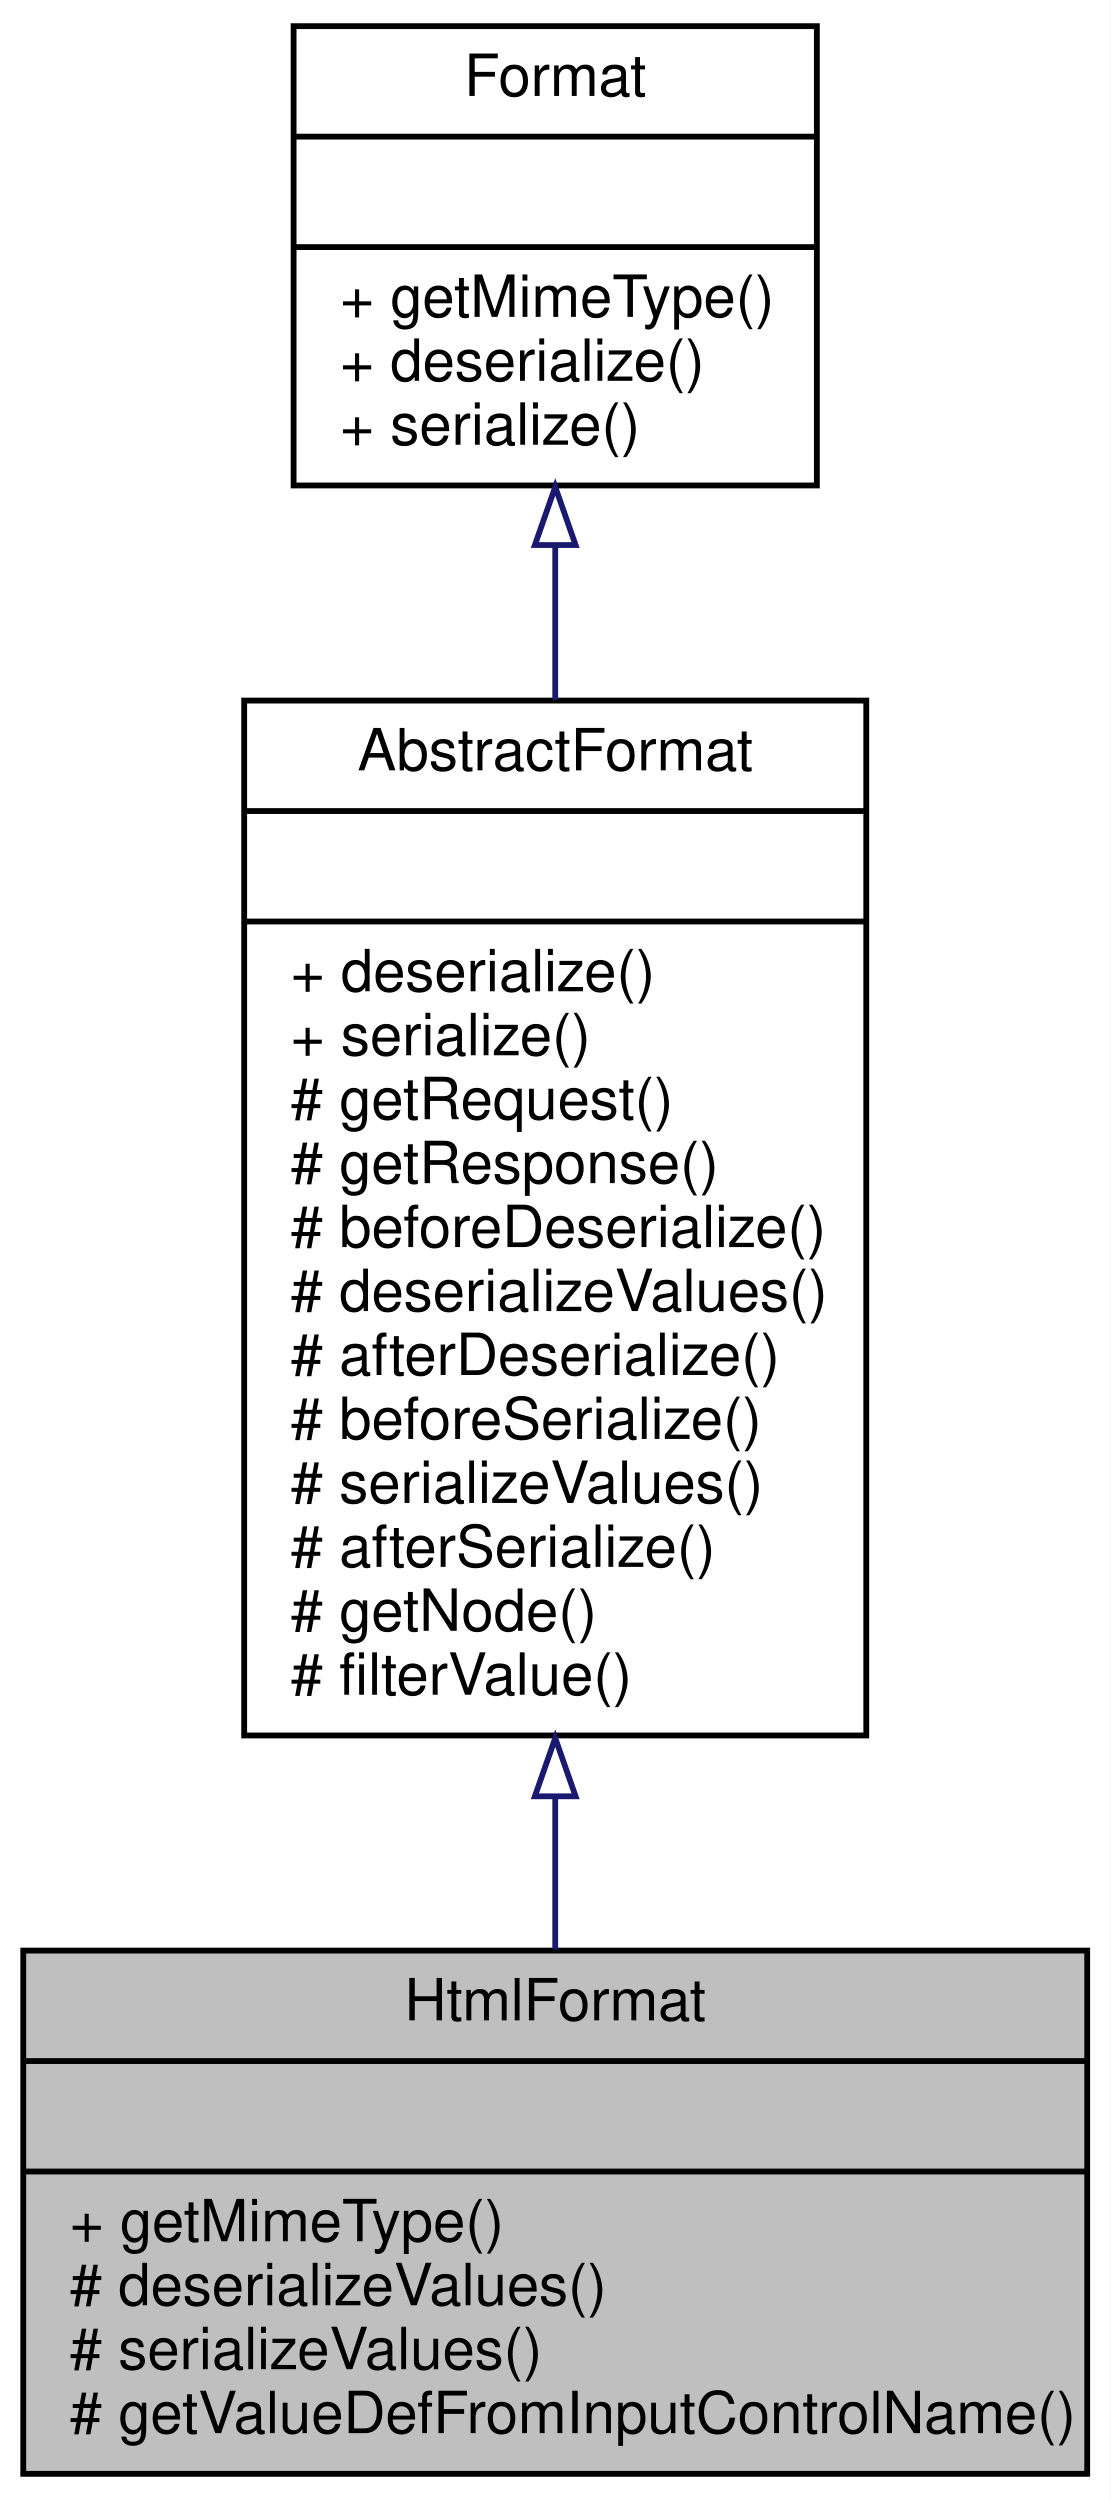
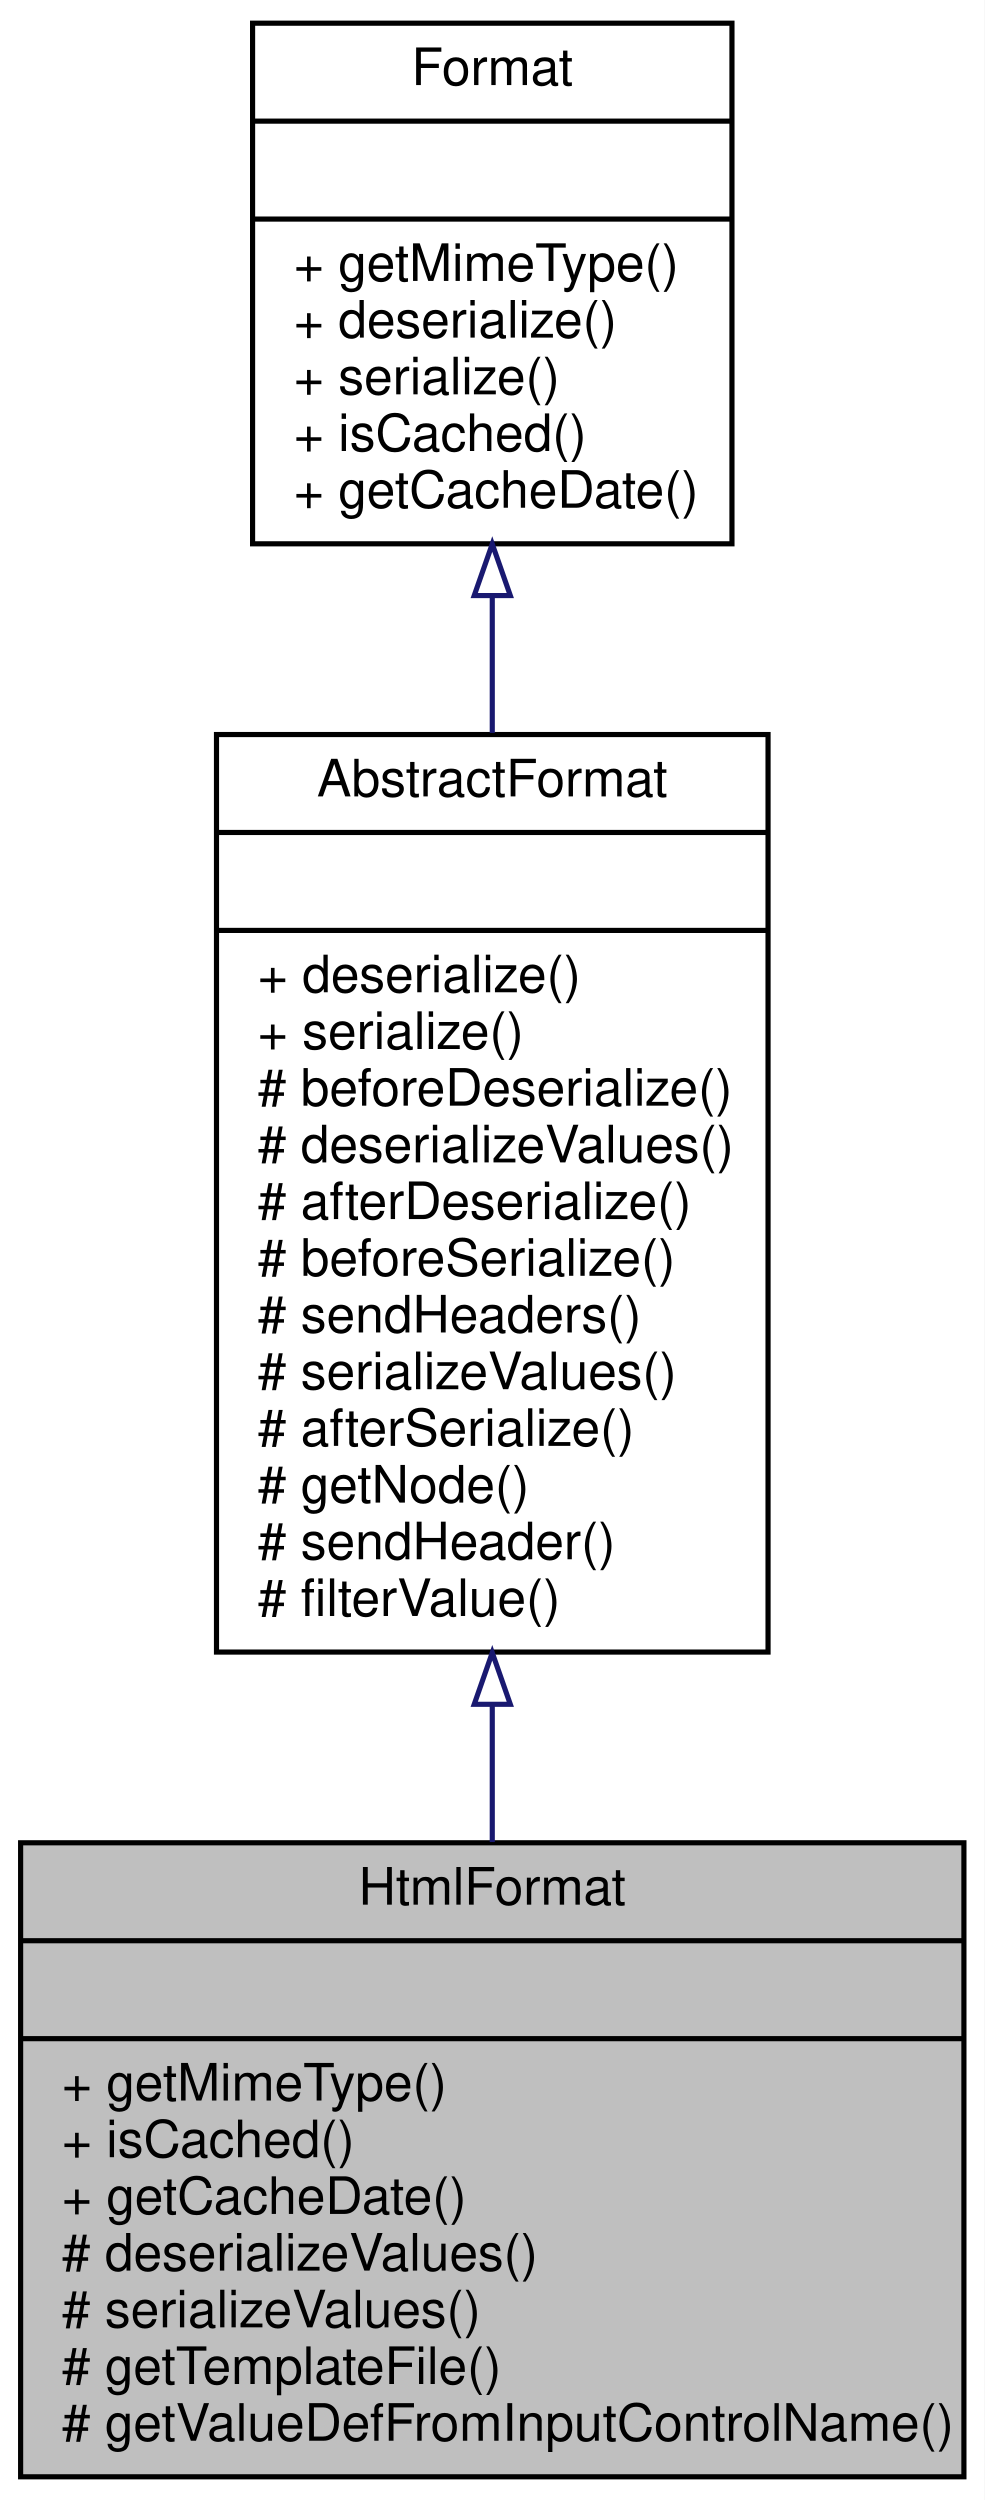
- <svg xmlns="http://www.w3.org/2000/svg" xmlns:xlink="http://www.w3.org/1999/xlink" width="191pt" height="430pt" viewBox="0.00 0.00 191.00 430.00">
-   <g id="graph0" class="graph" transform="scale(1 1) rotate(0) translate(4 426)">
-     <polygon fill="white" stroke="none" points="-4,4 -4,-426 187,-426 187,4 -4,4" />
+ <svg xmlns="http://www.w3.org/2000/svg" xmlns:xlink="http://www.w3.org/1999/xlink" width="191pt" height="485pt" viewBox="0.00 0.00 191.00 485.00">
+   <g id="graph0" class="graph" transform="scale(1 1) rotate(0) translate(4 481)">
+     <polygon fill="white" stroke="none" points="-4,4 -4,-481 187,-481 187,4 -4,4" />
    <g id="node1" class="node">
-       <polygon fill="#bfbfbf" stroke="black" points="0,-0.5 0,-90.5 183,-90.5 183,-0.5 0,-0.5" />
-       <text text-anchor="middle" x="91.5" y="-78.5" font-family="Helvetica,sans-Serif" font-size="10.00">HtmlFormat</text>
-       <polyline fill="none" stroke="black" points="0,-71.5 183,-71.5 " />
-       <text text-anchor="middle" x="91.5" y="-59.5" font-family="Helvetica,sans-Serif" font-size="10.00"> </text>
-       <polyline fill="none" stroke="black" points="0,-52.5 183,-52.5 " />
-       <text text-anchor="start" x="8" y="-40.5" font-family="Helvetica,sans-Serif" font-size="10.00">+ getMimeType()</text>
-       <text text-anchor="start" x="8" y="-29.5" font-family="Helvetica,sans-Serif" font-size="10.00"># deserializeValues()</text>
-       <text text-anchor="start" x="8" y="-18.5" font-family="Helvetica,sans-Serif" font-size="10.00"># serializeValues()</text>
+       <polygon fill="#bfbfbf" stroke="black" points="0,-0.5 0,-123.5 183,-123.5 183,-0.5 0,-0.5" />
+       <text text-anchor="middle" x="91.5" y="-111.5" font-family="Helvetica,sans-Serif" font-size="10.00">HtmlFormat</text>
+       <polyline fill="none" stroke="black" points="0,-104.5 183,-104.5 " />
+       <text text-anchor="middle" x="91.5" y="-92.5" font-family="Helvetica,sans-Serif" font-size="10.00"> </text>
+       <polyline fill="none" stroke="black" points="0,-85.5 183,-85.5 " />
+       <text text-anchor="start" x="8" y="-73.5" font-family="Helvetica,sans-Serif" font-size="10.00">+ getMimeType()</text>
+       <text text-anchor="start" x="8" y="-62.5" font-family="Helvetica,sans-Serif" font-size="10.00">+ isCached()</text>
+       <text text-anchor="start" x="8" y="-51.5" font-family="Helvetica,sans-Serif" font-size="10.00">+ getCacheDate()</text>
+       <text text-anchor="start" x="8" y="-40.5" font-family="Helvetica,sans-Serif" font-size="10.00"># deserializeValues()</text>
+       <text text-anchor="start" x="8" y="-29.5" font-family="Helvetica,sans-Serif" font-size="10.00"># serializeValues()</text>
+       <text text-anchor="start" x="8" y="-18.5" font-family="Helvetica,sans-Serif" font-size="10.00"># getTemplateFile()</text>
      <text text-anchor="start" x="8" y="-7.5" font-family="Helvetica,sans-Serif" font-size="10.00"># getValueDefFromInputControlName()</text>
    </g>
    <g id="node2" class="node">
      <g id="a_node2">
-         <a xlink:href="classwcmf_1_1lib_1_1presentation_1_1format_1_1impl_1_1_abstract_format.html" target="_top" xlink:title="AbstractFormat maybe used as base class for specialized formats. ">
-           <polygon fill="white" stroke="black" points="38,-127.5 38,-305.5 145,-305.5 145,-127.5 38,-127.5" />
-           <text text-anchor="middle" x="91.5" y="-293.5" font-family="Helvetica,sans-Serif" font-size="10.00">AbstractFormat</text>
-           <polyline fill="none" stroke="black" points="38,-286.5 145,-286.5 " />
-           <text text-anchor="middle" x="91.5" y="-274.5" font-family="Helvetica,sans-Serif" font-size="10.00"> </text>
-           <polyline fill="none" stroke="black" points="38,-267.5 145,-267.5 " />
-           <text text-anchor="start" x="46" y="-255.5" font-family="Helvetica,sans-Serif" font-size="10.00">+ deserialize()</text>
-           <text text-anchor="start" x="46" y="-244.5" font-family="Helvetica,sans-Serif" font-size="10.00">+ serialize()</text>
-           <text text-anchor="start" x="46" y="-233.5" font-family="Helvetica,sans-Serif" font-size="10.00"># getRequest()</text>
-           <text text-anchor="start" x="46" y="-222.5" font-family="Helvetica,sans-Serif" font-size="10.00"># getResponse()</text>
-           <text text-anchor="start" x="46" y="-211.5" font-family="Helvetica,sans-Serif" font-size="10.00"># beforeDeserialize()</text>
-           <text text-anchor="start" x="46" y="-200.5" font-family="Helvetica,sans-Serif" font-size="10.00"># deserializeValues()</text>
-           <text text-anchor="start" x="46" y="-189.5" font-family="Helvetica,sans-Serif" font-size="10.00"># afterDeserialize()</text>
-           <text text-anchor="start" x="46" y="-178.5" font-family="Helvetica,sans-Serif" font-size="10.00"># beforeSerialize()</text>
-           <text text-anchor="start" x="46" y="-167.5" font-family="Helvetica,sans-Serif" font-size="10.00"># serializeValues()</text>
-           <text text-anchor="start" x="46" y="-156.5" font-family="Helvetica,sans-Serif" font-size="10.00"># afterSerialize()</text>
-           <text text-anchor="start" x="46" y="-145.5" font-family="Helvetica,sans-Serif" font-size="10.00"># getNode()</text>
-           <text text-anchor="start" x="46" y="-134.5" font-family="Helvetica,sans-Serif" font-size="10.00"># filterValue()</text>
+         <a xlink:href="classwcmf_1_1lib_1_1presentation_1_1format_1_1impl_1_1_abstract_format.html" target="_top" xlink:title="AbstractFormat is used as base class for specialized formats. ">
+           <polygon fill="white" stroke="black" points="38,-160.5 38,-338.5 145,-338.5 145,-160.5 38,-160.5" />
+           <text text-anchor="middle" x="91.5" y="-326.5" font-family="Helvetica,sans-Serif" font-size="10.00">AbstractFormat</text>
+           <polyline fill="none" stroke="black" points="38,-319.5 145,-319.5 " />
+           <text text-anchor="middle" x="91.5" y="-307.5" font-family="Helvetica,sans-Serif" font-size="10.00"> </text>
+           <polyline fill="none" stroke="black" points="38,-300.5 145,-300.5 " />
+           <text text-anchor="start" x="46" y="-288.5" font-family="Helvetica,sans-Serif" font-size="10.00">+ deserialize()</text>
+           <text text-anchor="start" x="46" y="-277.5" font-family="Helvetica,sans-Serif" font-size="10.00">+ serialize()</text>
+           <text text-anchor="start" x="46" y="-266.5" font-family="Helvetica,sans-Serif" font-size="10.00"># beforeDeserialize()</text>
+           <text text-anchor="start" x="46" y="-255.5" font-family="Helvetica,sans-Serif" font-size="10.00"># deserializeValues()</text>
+           <text text-anchor="start" x="46" y="-244.5" font-family="Helvetica,sans-Serif" font-size="10.00"># afterDeserialize()</text>
+           <text text-anchor="start" x="46" y="-233.5" font-family="Helvetica,sans-Serif" font-size="10.00"># beforeSerialize()</text>
+           <text text-anchor="start" x="46" y="-222.5" font-family="Helvetica,sans-Serif" font-size="10.00"># sendHeaders()</text>
+           <text text-anchor="start" x="46" y="-211.5" font-family="Helvetica,sans-Serif" font-size="10.00"># serializeValues()</text>
+           <text text-anchor="start" x="46" y="-200.5" font-family="Helvetica,sans-Serif" font-size="10.00"># afterSerialize()</text>
+           <text text-anchor="start" x="46" y="-189.5" font-family="Helvetica,sans-Serif" font-size="10.00"># getNode()</text>
+           <text text-anchor="start" x="46" y="-178.5" font-family="Helvetica,sans-Serif" font-size="10.00"># sendHeader()</text>
+           <text text-anchor="start" x="46" y="-167.5" font-family="Helvetica,sans-Serif" font-size="10.00"># filterValue()</text>
        </a>
      </g>
    </g>
    <g id="edge1" class="edge">
-       <path fill="none" stroke="midnightblue" d="M91.5,-117.031C91.5,-107.869 91.5,-98.933 91.5,-90.668" />
-       <polygon fill="none" stroke="midnightblue" points="88,-117.04 91.5,-127.04 95,-117.04 88,-117.04" />
+       <path fill="none" stroke="midnightblue" d="M91.5,-150.162C91.5,-141.134 91.5,-132.176 91.5,-123.633" />
+       <polygon fill="none" stroke="midnightblue" points="88,-150.368 91.5,-160.368 95,-150.368 88,-150.368" />
    </g>
    <g id="node3" class="node">
      <g id="a_node3">
        <a xlink:href="interfacewcmf_1_1lib_1_1presentation_1_1format_1_1_format.html" target="_top" xlink:title="Format defines the interface for all format classes. ">
-           <polygon fill="white" stroke="black" points="46.5,-342.5 46.5,-421.5 136.5,-421.5 136.5,-342.5 46.5,-342.5" />
-           <text text-anchor="middle" x="91.5" y="-409.5" font-family="Helvetica,sans-Serif" font-size="10.00">Format</text>
-           <polyline fill="none" stroke="black" points="46.5,-402.5 136.5,-402.5 " />
-           <text text-anchor="middle" x="91.5" y="-390.5" font-family="Helvetica,sans-Serif" font-size="10.00"> </text>
-           <polyline fill="none" stroke="black" points="46.5,-383.5 136.5,-383.5 " />
-           <text text-anchor="start" x="54.5" y="-371.5" font-family="Helvetica,sans-Serif" font-size="10.00">+ getMimeType()</text>
-           <text text-anchor="start" x="54.5" y="-360.5" font-family="Helvetica,sans-Serif" font-size="10.00">+ deserialize()</text>
-           <text text-anchor="start" x="54.5" y="-349.5" font-family="Helvetica,sans-Serif" font-size="10.00">+ serialize()</text>
+           <polygon fill="white" stroke="black" points="45,-375.5 45,-476.5 138,-476.5 138,-375.5 45,-375.5" />
+           <text text-anchor="middle" x="91.5" y="-464.5" font-family="Helvetica,sans-Serif" font-size="10.00">Format</text>
+           <polyline fill="none" stroke="black" points="45,-457.5 138,-457.5 " />
+           <text text-anchor="middle" x="91.5" y="-445.5" font-family="Helvetica,sans-Serif" font-size="10.00"> </text>
+           <polyline fill="none" stroke="black" points="45,-438.5 138,-438.5 " />
+           <text text-anchor="start" x="53" y="-426.5" font-family="Helvetica,sans-Serif" font-size="10.00">+ getMimeType()</text>
+           <text text-anchor="start" x="53" y="-415.5" font-family="Helvetica,sans-Serif" font-size="10.00">+ deserialize()</text>
+           <text text-anchor="start" x="53" y="-404.5" font-family="Helvetica,sans-Serif" font-size="10.00">+ serialize()</text>
+           <text text-anchor="start" x="53" y="-393.5" font-family="Helvetica,sans-Serif" font-size="10.00">+ isCached()</text>
+           <text text-anchor="start" x="53" y="-382.5" font-family="Helvetica,sans-Serif" font-size="10.00">+ getCacheDate()</text>
        </a>
      </g>
    </g>
    <g id="edge2" class="edge">
-       <path fill="none" stroke="midnightblue" d="M91.5,-332.247C91.5,-323.789 91.5,-314.764 91.5,-305.632" />
-       <polygon fill="none" stroke="midnightblue" points="88,-332.253 91.5,-342.253 95,-332.253 88,-332.253" />
+       <path fill="none" stroke="midnightblue" d="M91.5,-365.256C91.5,-356.708 91.5,-347.767 91.5,-338.812" />
+       <polygon fill="none" stroke="midnightblue" points="88,-365.462 91.5,-375.462 95,-365.462 88,-365.462" />
    </g>
  </g>
</svg>
